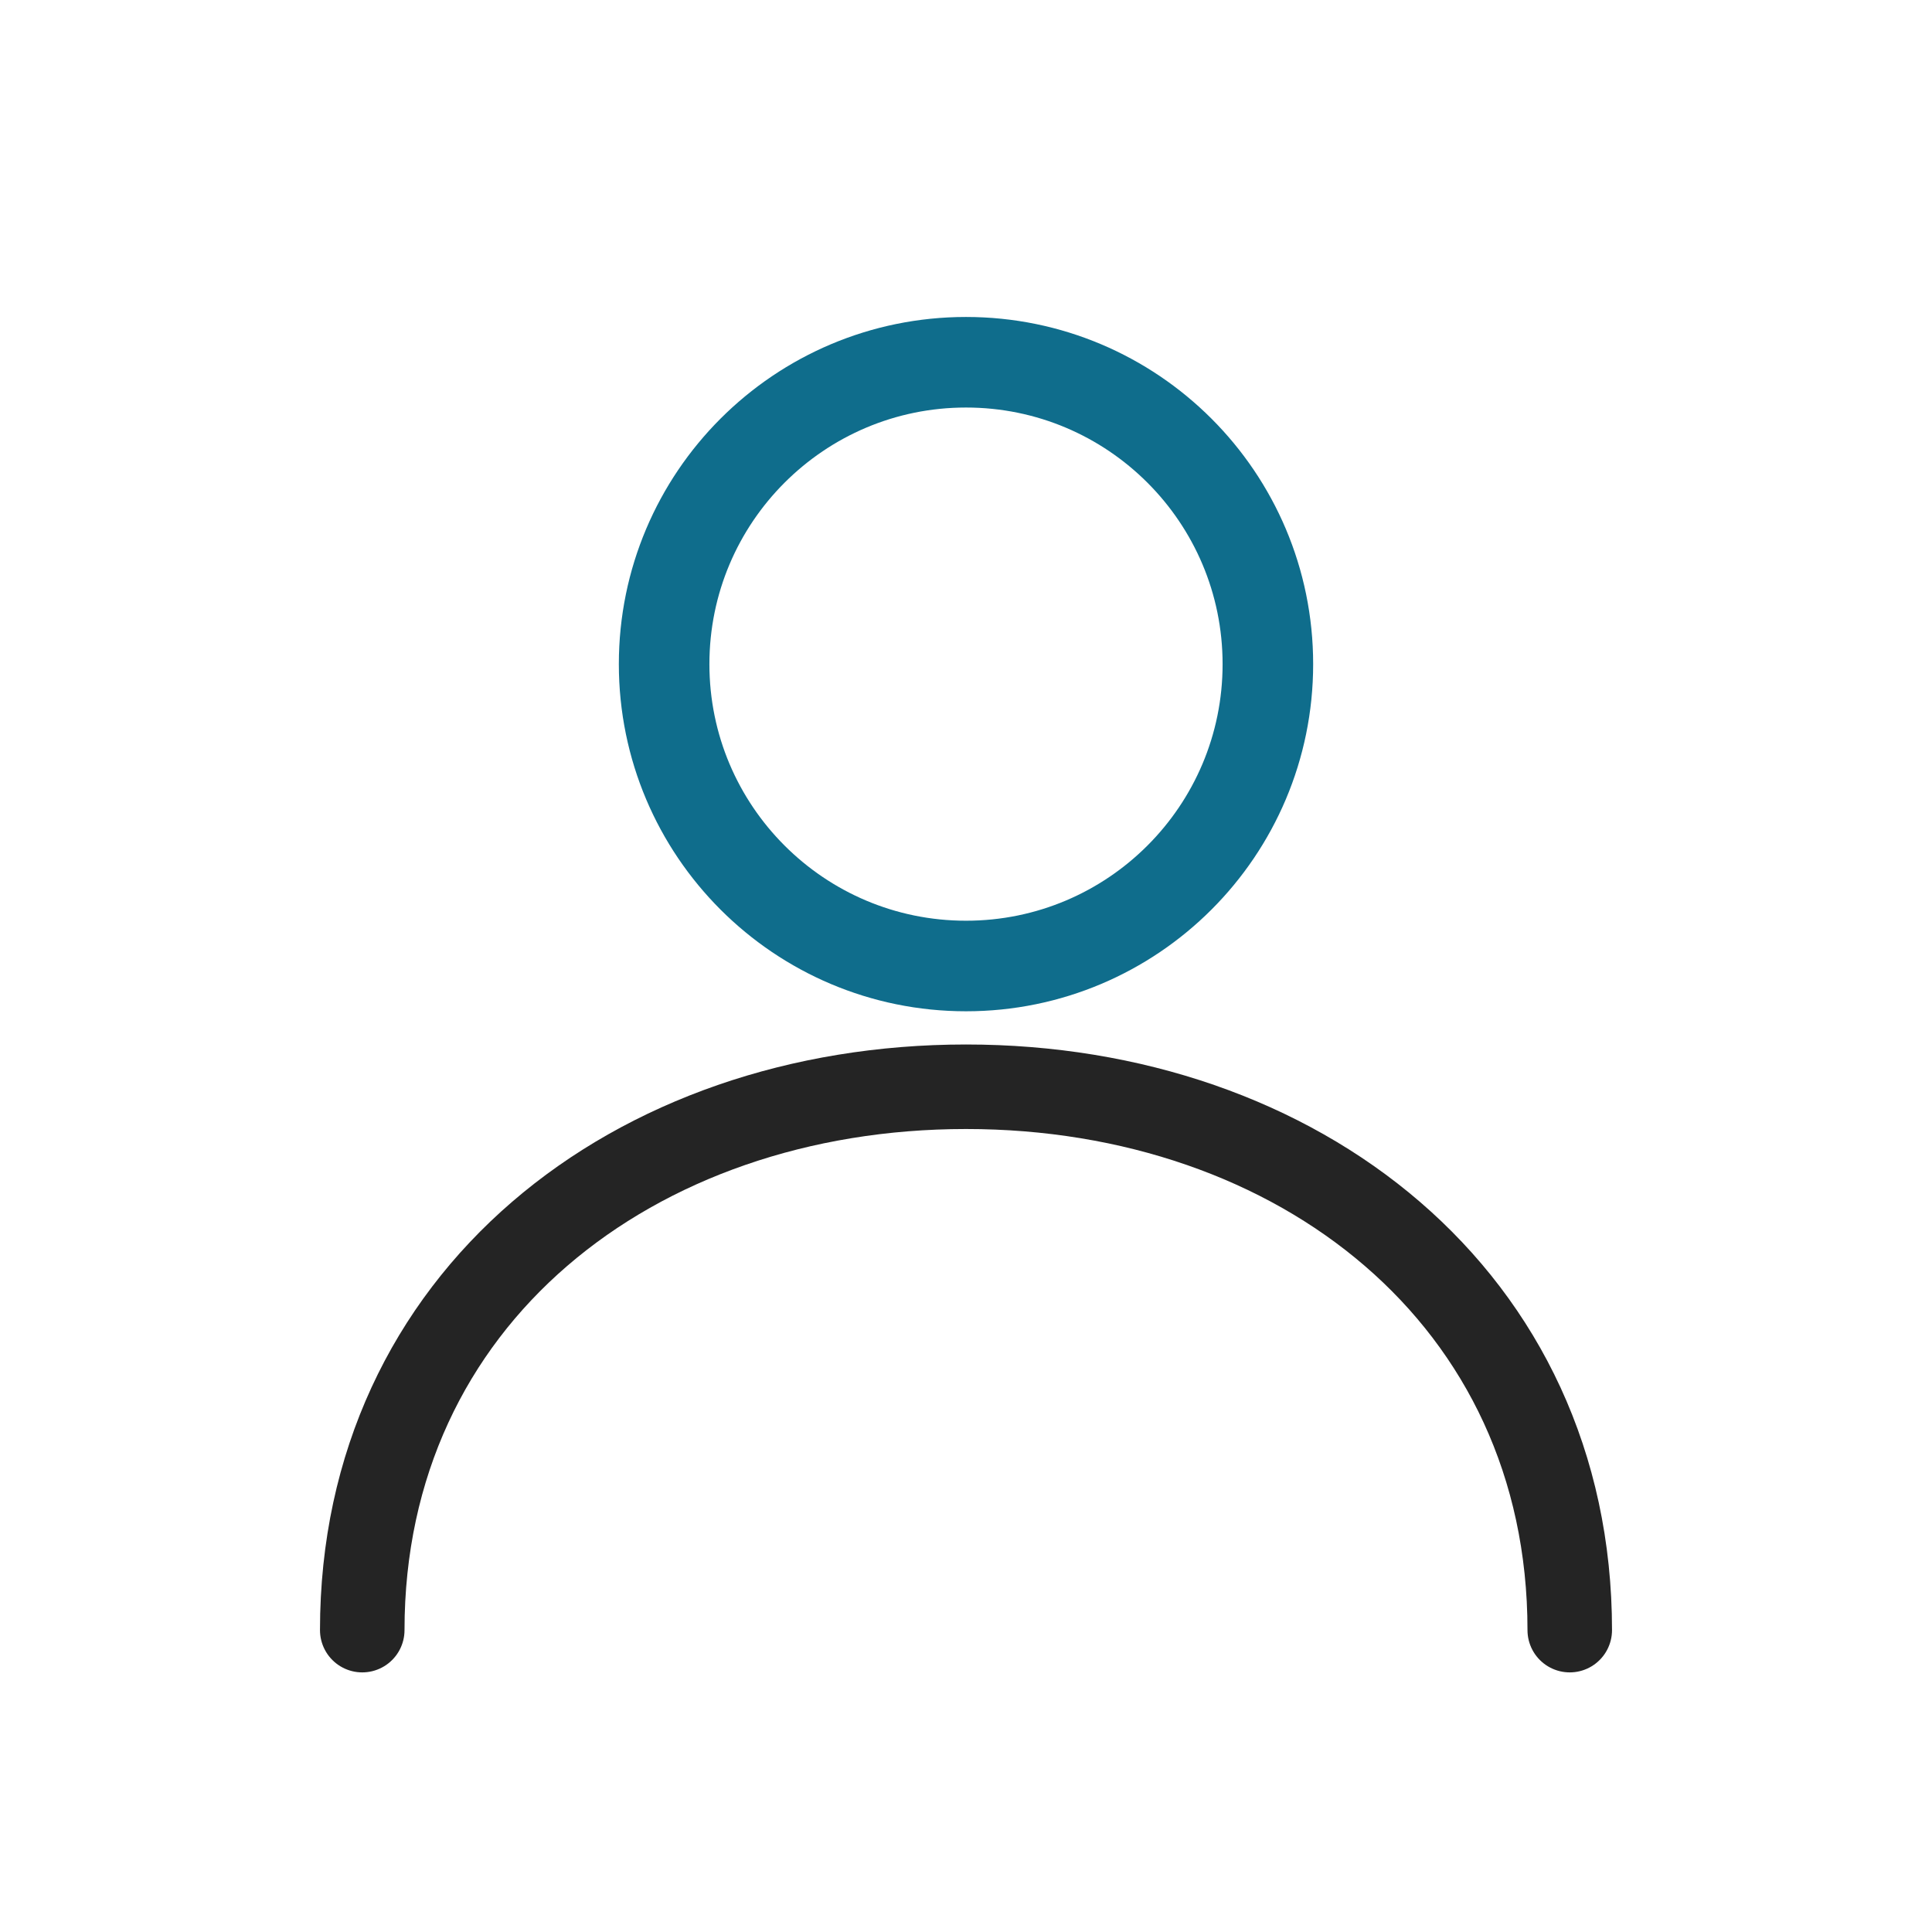
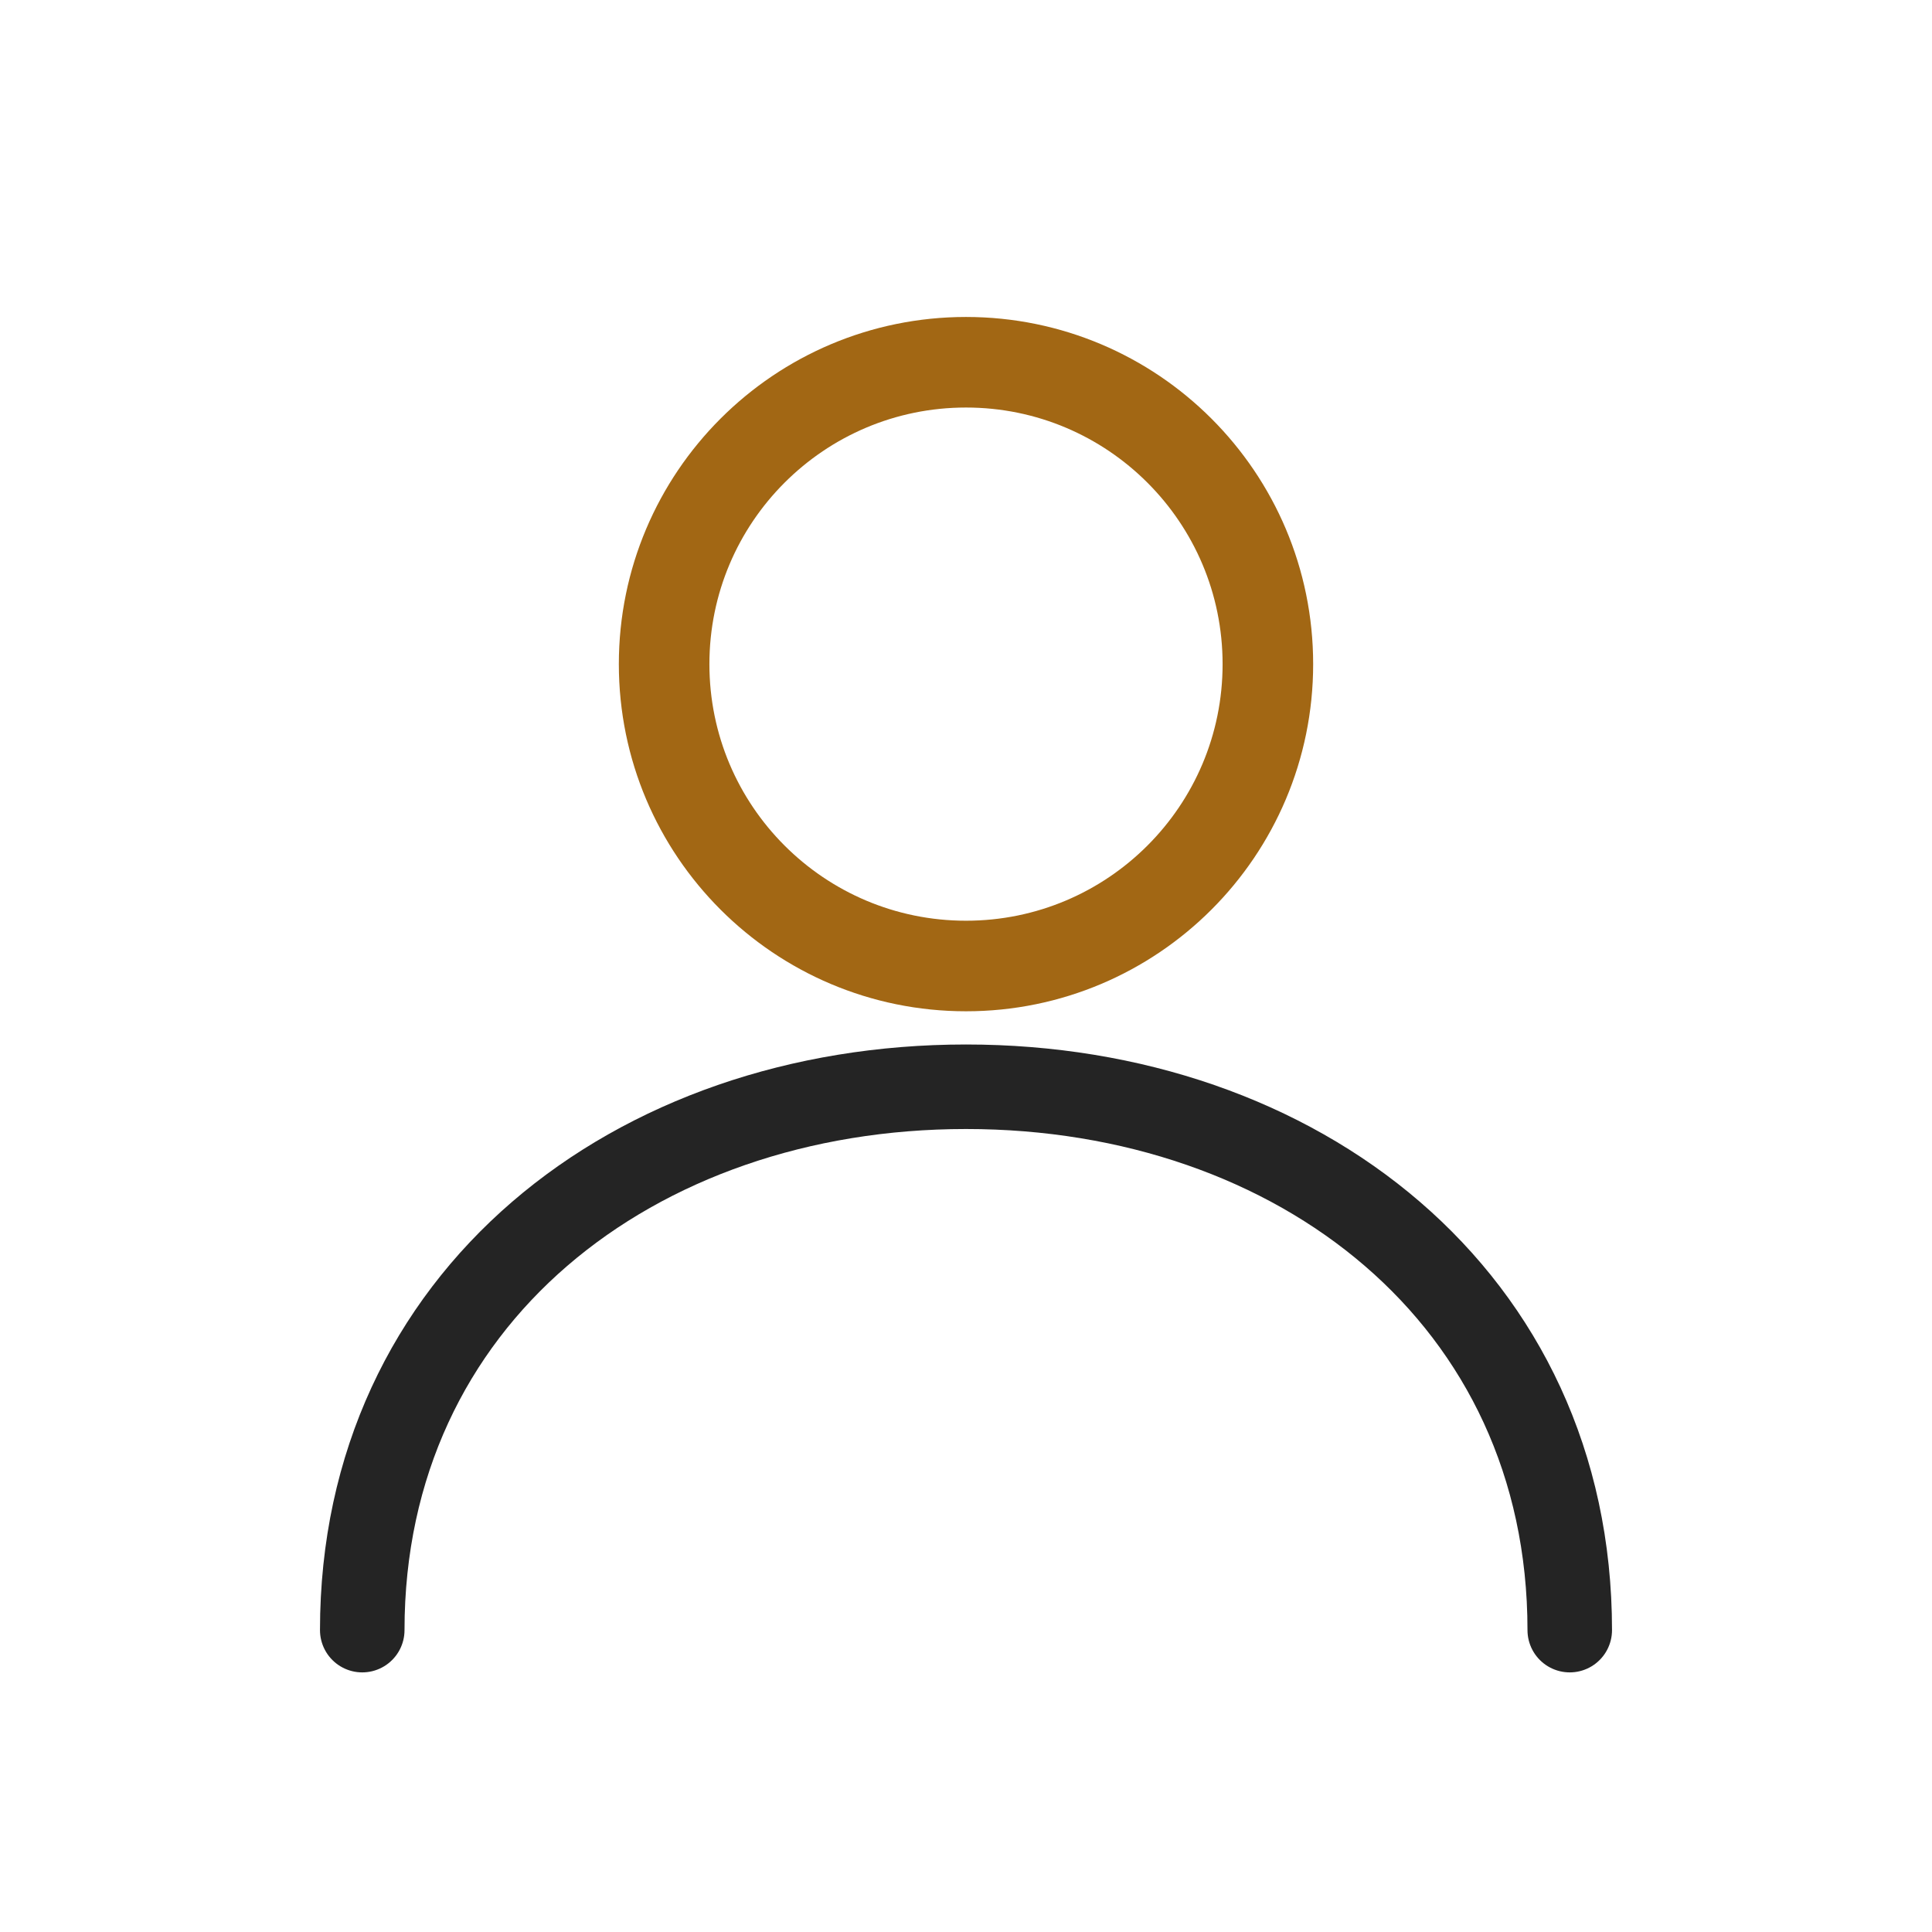
<svg xmlns="http://www.w3.org/2000/svg" width="32" height="32" viewBox="0 0 32 32" role="img" aria-label="Document Property: Author">
  <rect width="32" height="32" fill="none" />
-   <circle cx="16" cy="11" r="5" fill="none" stroke="#0F6D8C" stroke-width="1.5" />
+   <circle cx="16" cy="11" r="5" fill="none" stroke="#A26714" stroke-width="1.5" />
  <path d="M6 27c0-5.5 4.5-9 10-9s10 3.5 10 9" fill="none" stroke="#242424" stroke-width="1.4" stroke-linecap="round" />
</svg>
